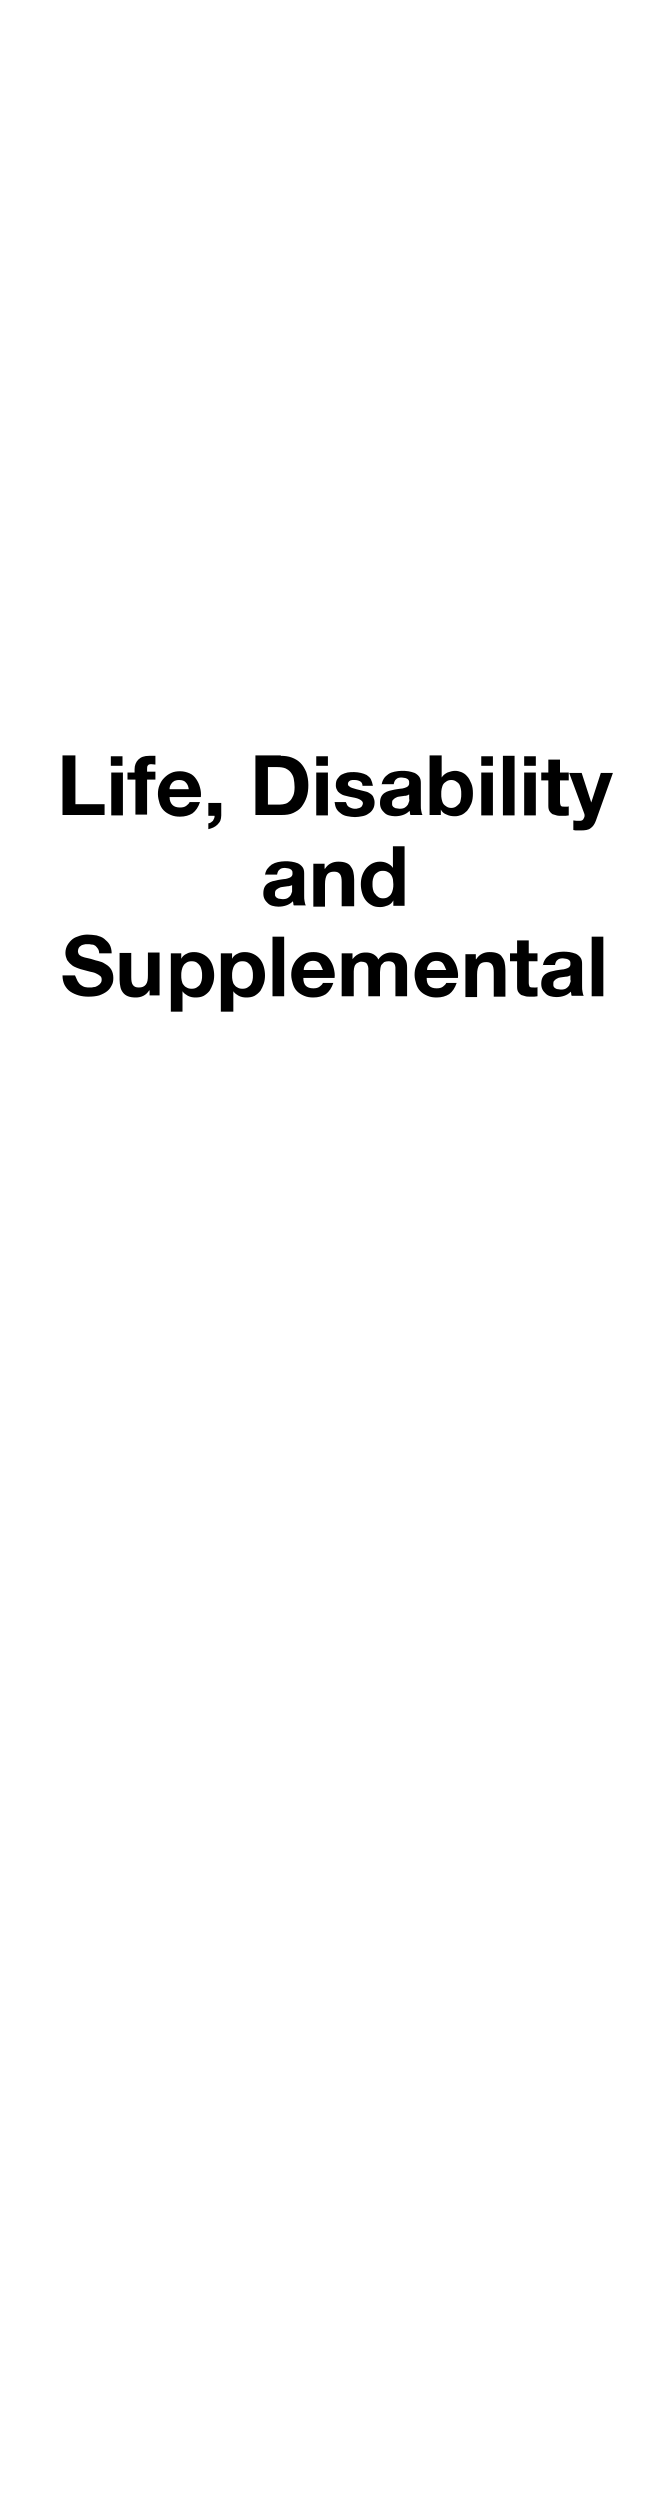
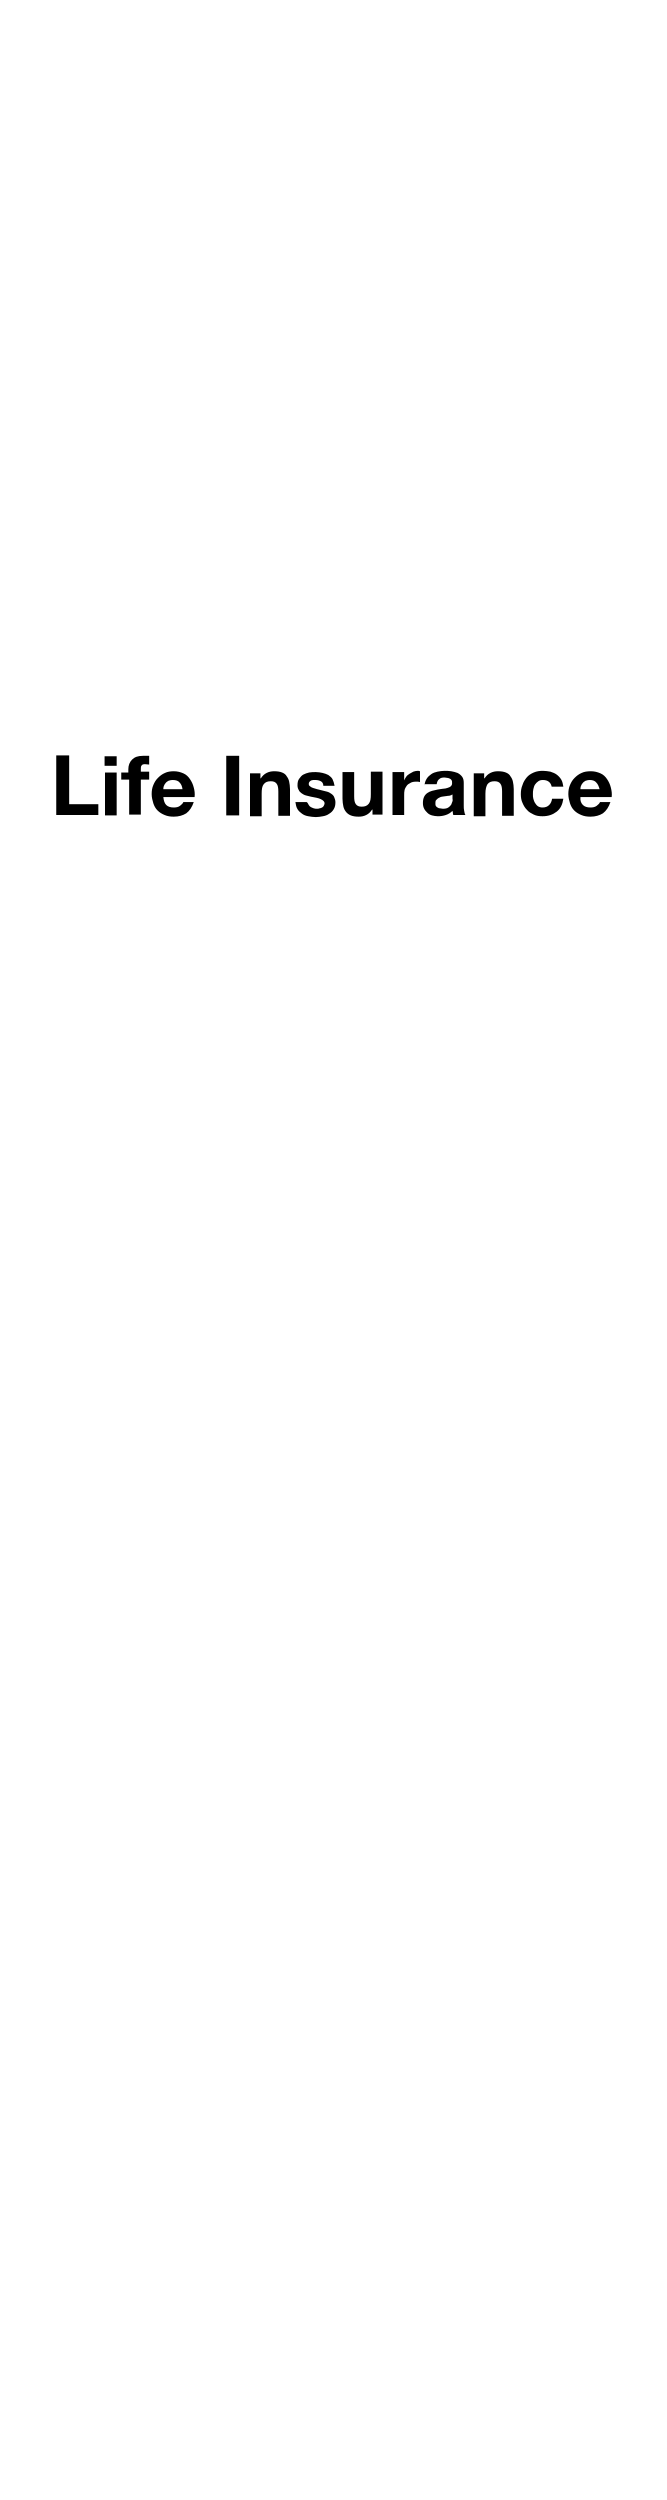
<svg xmlns="http://www.w3.org/2000/svg" viewBox="0 0 160 600">
-   <path d="M18.1 181.4V193h7v2.6H15v-14.3h3.1zM26.6 183.8v-2.3h2.8v2.3h-2.8zm2.9 1.6v10.3h-2.8v-10.3h2.8zM30.6 187.3v-1.9h1.7v-.8c0-.9.3-1.7.9-2.3.6-.6 1.4-.9 2.6-.9h1.5v2.1c-.3 0-.7-.1-1-.1-.4 0-.7.1-.8.3-.2.2-.2.5-.2.9v.6h2v1.9h-2v8.4h-2.8v-8.4h-1.9zM41.4 193.2c.4.4 1 .6 1.8.6.6 0 1.1-.1 1.5-.4.4-.3.7-.6.8-.9H48c-.4 1.2-1 2.1-1.8 2.7-.8.5-1.8.8-3 .8-.8 0-1.5-.1-2.2-.4-.7-.3-1.2-.6-1.7-1.1-.5-.5-.8-1.1-1-1.7-.2-.7-.4-1.4-.4-2.2 0-.8.1-1.5.4-2.2.3-.7.6-1.2 1.1-1.7.5-.5 1-.9 1.7-1.2.6-.3 1.4-.4 2.1-.4.9 0 1.6.2 2.3.5.7.3 1.2.8 1.6 1.4.4.6.7 1.2.9 2 .2.7.3 1.5.2 2.3h-7.5c0 .9.3 1.5.7 1.9zm3.2-5.4c-.3-.4-.9-.6-1.6-.6-.5 0-.8.1-1.1.2-.3.2-.5.3-.7.6-.2.2-.3.5-.4.7-.1.3-.1.5-.1.7h4.6c-.1-.7-.3-1.2-.7-1.6zM53.1 192.6v3.1c0 .5-.1.9-.2 1.2s-.4.7-.7 1c-.3.3-.6.5-1 .7-.4.2-.8.3-1.2.4v-1.4c.2 0 .4-.1.6-.2s.3-.3.5-.4l.3-.6c.1-.2.1-.4.1-.6H50v-3.1h3.1zM67.4 181.4c.9 0 1.8.1 2.6.4s1.5.7 2.1 1.3c.6.6 1 1.3 1.4 2.2.3.9.5 1.9.5 3.1 0 1-.1 2-.4 2.9-.3.9-.7 1.6-1.2 2.3s-1.2 1.1-2 1.5c-.8.4-1.8.5-2.9.5h-6.2v-14.3h6.1zm-.2 11.7c.5 0 .9-.1 1.3-.2s.8-.4 1.1-.7c.3-.3.6-.8.8-1.3.2-.5.3-1.2.3-2 0-.7-.1-1.4-.2-2s-.4-1.1-.7-1.5-.7-.7-1.3-1c-.5-.2-1.2-.3-2-.3h-2.2v9h2.9zM75.9 183.8v-2.3h2.8v2.3h-2.8zm2.8 1.6v10.3h-2.8v-10.3h2.8zM83.3 193.2c.1.2.3.4.5.5.2.1.4.2.7.3.3.1.5.1.8.1.2 0 .4 0 .6-.1.2 0 .4-.1.6-.2.2-.1.3-.2.4-.4.1-.2.2-.4.2-.6 0-.4-.3-.7-.9-1s-1.4-.4-2.4-.6l-1.2-.3c-.4-.1-.7-.3-1-.5-.3-.2-.6-.5-.7-.8-.2-.3-.3-.7-.3-1.1 0-.7.1-1.2.4-1.6s.6-.8 1-1c.4-.2.9-.4 1.4-.5.5-.1 1.1-.1 1.6-.1.6 0 1.1.1 1.6.2s1 .3 1.4.5c.4.3.8.6 1 1s.4 1 .5 1.6H87c0-.5-.2-.9-.6-1.1-.4-.2-.8-.3-1.3-.3h-.5c-.2 0-.4.1-.5.1-.2.1-.3.2-.4.3-.1.1-.2.3-.2.5 0 .3.1.5.3.6.2.2.4.3.7.4s.6.2 1 .3l1.2.3 1.2.3c.4.1.7.3 1 .5.3.2.6.5.7.8s.3.7.3 1.2c0 .7-.1 1.2-.4 1.7s-.6.8-1.1 1.1c-.4.3-.9.5-1.5.6-.6.1-1.1.2-1.7.2-.6 0-1.2-.1-1.8-.2s-1.1-.3-1.5-.6c-.4-.3-.8-.6-1.1-1.1s-.4-1-.5-1.7H83c.1.2.2.4.3.7zM91.6 188.6c0-.7.2-1.2.5-1.7s.7-.8 1.1-1.1 1-.5 1.5-.6c.6-.1 1.1-.2 1.7-.2.5 0 1 0 1.6.1.5.1 1 .2 1.5.4.4.2.8.5 1.1.9.3.4.4.9.4 1.5v5.4c0 .5 0 .9.1 1.3s.1.7.3 1h-2.9c-.1-.2-.1-.3-.1-.5s-.1-.3-.1-.5c-.5.5-1 .8-1.6 1s-1.2.3-1.9.3c-.5 0-1-.1-1.4-.2s-.8-.3-1.1-.6c-.3-.3-.6-.6-.8-1s-.3-.8-.3-1.4c0-.6.1-1.1.3-1.5.2-.4.5-.7.8-.9.3-.2.7-.4 1.1-.5s.8-.2 1.3-.3c.4-.1.8-.1 1.3-.2.4 0 .8-.1 1.1-.2.3-.1.6-.2.8-.4s.3-.4.3-.7c0-.3 0-.6-.1-.7-.1-.2-.2-.3-.4-.4-.2-.1-.4-.2-.6-.2-.2 0-.5-.1-.7-.1-.6 0-1 .1-1.3.4-.3.2-.5.6-.6 1.2h-2.9zm6.5 2.1c-.1.1-.3.2-.4.2-.2.1-.4.1-.6.1-.2 0-.4.1-.7.1-.2 0-.5.1-.7.1-.2 0-.4.1-.6.2-.2.1-.4.2-.5.3l-.4.4c-.1.2-.1.4-.1.7 0 .3 0 .5.1.6.1.2.2.3.4.4s.3.2.6.2c.2 0 .4.1.7.1.6 0 1-.1 1.3-.3.3-.2.5-.4.7-.7.1-.3.2-.5.3-.8s0-.5 0-.6v-1zM106 181.4v5.2c.3-.5.8-.9 1.4-1.2.6-.2 1.2-.4 1.8-.4.5 0 1 .1 1.5.3s1 .5 1.4 1c.4.4.7 1 1 1.7.3.7.4 1.5.4 2.4 0 .9-.1 1.8-.4 2.5-.3.7-.6 1.2-1 1.7-.4.4-.9.8-1.4 1-.5.2-1 .3-1.5.3-.8 0-1.4-.1-2-.4-.6-.2-1.1-.6-1.4-1.2v1.3h-2.7v-14.3h2.9zm4.6 7.9c-.1-.4-.2-.8-.4-1.1s-.5-.5-.8-.7-.7-.3-1.1-.3c-.4 0-.8.1-1.1.3s-.6.4-.8.7c-.2.3-.3.7-.4 1.1-.1.4-.1.8-.1 1.3 0 .4 0 .8.1 1.2.1.4.2.8.4 1.1.2.3.5.5.8.7.3.2.7.3 1.1.3.4 0 .8-.1 1.1-.3.3-.2.5-.4.8-.7s.3-.7.4-1.1c.1-.4.1-.8.1-1.2 0-.5 0-.9-.1-1.3zM115.5 183.8v-2.3h2.8v2.3h-2.8zm2.8 1.6v10.3h-2.8v-10.3h2.8zM123.5 181.4v14.3h-2.8v-14.3h2.8zM125.8 183.8v-2.3h2.8v2.3h-2.8zm2.8 1.6v10.3h-2.8v-10.3h2.8zM136.5 185.4v1.9h-2.1v5.1c0 .5.1.8.2 1 .2.2.5.2 1 .2h.5c.1 0 .3 0 .4-.1v2.2c-.2 0-.5.1-.8.1h-.9c-.4 0-.9 0-1.2-.1-.4-.1-.7-.2-1-.3-.3-.2-.5-.4-.7-.7-.2-.3-.3-.7-.3-1.3v-6.1h-1.7v-1.9h1.7v-3.1h2.8v3.1h2.1zM141.7 198.8c-.5.4-1.3.5-2.3.5h-.9c-.3 0-.6 0-.9-.1v-2.3c.3 0 .5.1.8.1h.8c.4 0 .7-.2.8-.4s.3-.5.3-.8c0-.2 0-.4-.1-.6l-3.6-9.7h3l2.3 7.1 2.3-7.1h2.9L143 197c-.3.8-.7 1.4-1.3 1.8z" />
-   <g>
-     <path d="M63.6 210.3c0-.7.2-1.2.5-1.7.3-.4.7-.8 1.1-1.1.5-.3 1-.5 1.5-.6.6-.1 1.1-.2 1.7-.2.5 0 1 0 1.6.1s1 .2 1.5.4c.4.2.8.5 1.1.9.3.4.4.9.4 1.5v5.4c0 .5 0 .9.1 1.3s.1.7.3 1h-2.9c-.1-.2-.1-.3-.1-.5s-.1-.3-.1-.5c-.5.5-1 .8-1.6 1s-1.2.3-1.9.3c-.5 0-1-.1-1.4-.2s-.8-.3-1.1-.6c-.3-.3-.6-.6-.8-1-.2-.4-.3-.8-.3-1.4 0-.6.1-1.1.3-1.5.2-.4.5-.7.8-.9.3-.2.7-.4 1.1-.5s.8-.2 1.3-.3c.4-.1.8-.1 1.3-.2.4 0 .8-.1 1.1-.2.3-.1.6-.2.8-.4.2-.2.3-.4.3-.7 0-.3 0-.6-.1-.7-.1-.2-.2-.3-.4-.4-.2-.1-.4-.2-.6-.2-.2 0-.5-.1-.7-.1-.6 0-1 .1-1.3.4-.3.2-.5.6-.6 1.2h-2.9zm6.5 2.1c-.1.1-.3.2-.5.2-.2.1-.4.1-.6.1-.2 0-.4.1-.7.1-.2 0-.5.1-.7.1-.2 0-.4.1-.6.2s-.4.2-.5.3c-.2.1-.3.3-.4.4-.1.2-.1.4-.1.7 0 .3 0 .5.1.6.1.2.2.3.4.4s.3.2.6.2c.2 0 .4.1.7.1.6 0 1-.1 1.3-.3.3-.2.5-.4.7-.7.1-.3.2-.5.3-.8v-1.6zM77.9 207.1v1.4h.1c.4-.6.8-1 1.4-1.3.6-.3 1.2-.4 1.8-.4.8 0 1.4.1 1.9.3.5.2.9.5 1.1.9.3.4.5.8.6 1.3.1.5.2 1.1.2 1.8v6.4h-3v-5.8c0-.9-.1-1.5-.4-1.9s-.7-.6-1.4-.6c-.8 0-1.3.2-1.7.7-.3.5-.5 1.2-.5 2.3v5.4h-2.8v-10.3h2.7zM94.4 216.1c-.3.6-.8 1-1.3 1.2s-1.2.4-1.8.4c-.8 0-1.5-.1-2-.4-.6-.3-1.1-.7-1.5-1.2-.4-.5-.7-1.1-.9-1.8-.2-.7-.3-1.4-.3-2.1 0-.7.1-1.4.3-2 .2-.6.5-1.2.9-1.7s.9-.9 1.4-1.2c.6-.3 1.2-.5 2-.5.6 0 1.2.1 1.8.4.6.3 1 .6 1.3 1.1v-5.2h2.8v14.3h-2.7v-1.3zm-.1-5.1c-.1-.4-.2-.7-.4-1-.2-.3-.4-.5-.8-.7-.3-.2-.7-.3-1.2-.3s-.9.1-1.2.3c-.3.2-.6.4-.8.7-.2.3-.3.7-.4 1-.1.4-.1.8-.1 1.2 0 .4 0 .8.1 1.2.1.4.2.8.5 1.1.2.3.5.6.8.8s.7.3 1.1.3c.5 0 .9-.1 1.2-.3.3-.2.6-.4.8-.8.2-.3.3-.7.4-1.1s.1-.8.1-1.2c0-.4-.1-.8-.1-1.2z" />
-   </g>
-   <g>
-     <path d="M18.7 235.6c.2.3.4.6.7.8.3.2.6.4 1 .5s.8.1 1.2.1c.3 0 .6 0 .9-.1.3 0 .6-.1.9-.3s.5-.3.7-.6c.2-.2.3-.5.3-.9s-.1-.7-.4-.9c-.2-.2-.6-.4-1-.6s-.9-.3-1.4-.4c-.5-.1-1-.3-1.5-.4-.5-.1-1.1-.3-1.6-.5s-1-.4-1.4-.8c-.4-.3-.7-.7-1-1.1-.2-.5-.4-1-.4-1.7s.2-1.4.5-1.9.7-1 1.2-1.4c.5-.4 1.1-.6 1.7-.8.6-.2 1.3-.3 1.9-.3.7 0 1.5.1 2.2.2.7.2 1.3.4 1.8.8s1 .9 1.3 1.4.5 1.3.5 2.1h-3c0-.4-.1-.8-.3-1.1-.2-.3-.4-.5-.6-.7-.3-.2-.5-.3-.9-.3-.3-.1-.7-.1-1.1-.1-.3 0-.5 0-.8.1-.3.1-.5.1-.7.3-.2.1-.4.3-.5.5-.1.2-.2.5-.2.8 0 .3.1.5.2.7.1.2.3.3.6.5.3.1.7.3 1.3.4.6.1 1.3.3 2.2.6.3.1.6.1 1.1.3.5.1.9.4 1.4.7s.9.7 1.2 1.2c.3.5.5 1.2.5 2 0 .7-.1 1.3-.4 1.8-.3.6-.6 1-1.1 1.4-.5.4-1.1.7-1.9 1-.7.2-1.6.3-2.6.3-.8 0-1.6-.1-2.3-.3-.7-.2-1.4-.5-2-.9-.6-.4-1-.9-1.4-1.6-.3-.6-.5-1.4-.5-2.3h3c.4.8.5 1.2.7 1.5zM35.9 239.1v-1.4h-.1c-.4.6-.8 1-1.4 1.3-.6.3-1.2.4-1.8.4-.8 0-1.4-.1-1.9-.3-.5-.2-.9-.5-1.2-.9-.3-.4-.5-.8-.6-1.3-.1-.5-.2-1.1-.2-1.8v-6.4h2.8v5.8c0 .9.1 1.5.4 1.9s.7.6 1.4.6c.8 0 1.3-.2 1.7-.7s.5-1.2.5-2.3v-5.4h2.8v10.3h-2.4zM43.5 228.8v1.3c.3-.6.8-1 1.3-1.2.5-.3 1.1-.4 1.8-.4.8 0 1.5.2 2.1.5.6.3 1.1.7 1.5 1.2s.7 1.1.9 1.8.3 1.4.3 2.1c0 .7-.1 1.4-.3 2s-.5 1.2-.8 1.7c-.4.5-.9.9-1.4 1.2-.6.3-1.2.4-2 .4-.6 0-1.2-.1-1.8-.4-.5-.3-1-.6-1.3-1.1v4.9H41v-14h2.5zm3.7 8.2c.3-.2.6-.4.8-.7.2-.3.3-.6.4-1s.1-.8.1-1.2c0-.4 0-.8-.1-1.2s-.2-.8-.4-1.1c-.2-.3-.5-.6-.8-.8-.3-.2-.7-.3-1.2-.3s-.9.1-1.2.3-.6.4-.8.8c-.2.3-.3.7-.4 1.1s-.1.8-.1 1.2c0 .4 0 .8.1 1.2.1.4.2.8.4 1 .2.3.4.5.8.7.3.2.7.3 1.2.3s.9-.1 1.2-.3zM55.7 228.8v1.3c.3-.6.8-1 1.3-1.2.5-.3 1.1-.4 1.8-.4.8 0 1.5.2 2.1.5.6.3 1.1.7 1.5 1.2s.7 1.1.9 1.8.3 1.4.3 2.1c0 .7-.1 1.4-.3 2s-.5 1.2-.8 1.7c-.4.5-.9.9-1.4 1.2-.6.3-1.2.4-2 .4-.6 0-1.2-.1-1.8-.4-.5-.3-1-.6-1.3-1.1v4.9h-3v-14h2.7zm3.7 8.2c.3-.2.6-.4.8-.7.2-.3.3-.6.4-1s.1-.8.1-1.2c0-.4 0-.8-.1-1.2s-.2-.8-.4-1.1c-.2-.3-.5-.6-.8-.8-.3-.2-.7-.3-1.2-.3s-.9.1-1.2.3-.6.4-.8.8c-.2.3-.3.7-.4 1.1s-.1.8-.1 1.2c0 .4 0 .8.1 1.2.1.4.2.8.4 1 .2.3.4.5.8.7.3.2.7.3 1.2.3s.9-.1 1.2-.3zM68.2 224.8v14.3h-2.8v-14.3h2.8zM73.4 236.6c.4.4 1 .6 1.8.6.6 0 1.1-.1 1.5-.4.4-.3.7-.6.8-.9H80c-.4 1.2-1 2.1-1.8 2.7-.8.5-1.8.8-3 .8-.8 0-1.5-.1-2.2-.4-.7-.3-1.2-.6-1.7-1.1-.5-.5-.8-1.1-1-1.7-.2-.7-.4-1.4-.4-2.2 0-.8.1-1.5.4-2.2.3-.7.6-1.2 1.1-1.7.5-.5 1-.9 1.7-1.2.6-.3 1.4-.4 2.2-.4.9 0 1.6.2 2.3.5.7.3 1.2.8 1.6 1.4.4.6.7 1.2.9 2s.3 1.5.2 2.3h-7.5c0 .9.2 1.5.6 1.9zm3.3-5.4c-.3-.4-.9-.6-1.5-.6-.5 0-.8.1-1.1.2-.3.2-.5.3-.7.6-.2.2-.3.5-.4.7-.1.3-.1.5-.1.7h4.6c-.3-.7-.5-1.2-.8-1.6zM84.6 228.8v1.4c.4-.5.8-.9 1.4-1.2.5-.3 1.1-.4 1.8-.4s1.2.1 1.8.4c.5.3 1 .7 1.2 1.3.3-.5.7-.9 1.2-1.2.5-.3 1.2-.5 1.9-.5.5 0 1.1.1 1.5.2s.9.3 1.2.6c.3.3.6.7.8 1.1s.3 1 .3 1.7v6.9h-2.8v-5.9-1c0-.3-.1-.6-.2-.8-.1-.2-.3-.4-.5-.5-.2-.1-.5-.2-1-.2-.4 0-.7.1-1 .2l-.6.6c-.2.2-.2.5-.3.8 0 .3-.1.6-.1 1v5.8h-2.8v-5.8-.9c0-.3-.1-.6-.2-.8-.1-.3-.3-.5-.5-.6s-.6-.2-1-.2c-.1 0-.3 0-.5.1l-.6.3c-.2.2-.4.4-.5.7-.1.3-.2.7-.2 1.2v6H82v-10.3h2.6zM103 236.6c.4.4 1 .6 1.8.6.6 0 1.1-.1 1.5-.4.4-.3.7-.6.8-.9h2.5c-.4 1.2-1 2.1-1.8 2.7-.8.5-1.8.8-3 .8-.8 0-1.5-.1-2.2-.4-.7-.3-1.2-.6-1.7-1.1-.5-.5-.8-1.1-1-1.7-.2-.7-.4-1.4-.4-2.2 0-.8.1-1.5.4-2.2s.6-1.2 1.1-1.7 1-.9 1.7-1.2c.6-.3 1.4-.4 2.2-.4.9 0 1.6.2 2.3.5.7.3 1.2.8 1.6 1.4.4.6.7 1.2.9 2s.3 1.5.2 2.3h-7.5c0 .9.2 1.5.6 1.9zm3.3-5.4c-.3-.4-.9-.6-1.5-.6-.5 0-.8.1-1.1.2-.3.2-.5.3-.7.6-.2.2-.3.5-.4.7-.1.3-.1.5-.1.7h4.6c-.3-.7-.5-1.2-.8-1.6zM114.2 228.8v1.4h.1c.4-.6.8-1 1.4-1.3.6-.3 1.2-.4 1.8-.4.8 0 1.4.1 1.9.3.5.2.9.5 1.1.9.3.4.5.8.6 1.3.1.5.2 1.1.2 1.8v6.4h-2.8v-5.8c0-.9-.1-1.5-.4-1.9s-.7-.6-1.4-.6c-.8 0-1.3.2-1.7.7-.3.5-.5 1.2-.5 2.3v5.4h-2.8V229h2.5zM129 228.8v1.9h-2.1v5.1c0 .5.1.8.2 1 .2.2.5.2 1 .2h.5c.1 0 .3 0 .4-.1v2.2c-.2 0-.5.1-.8.1h-.9c-.4 0-.9 0-1.2-.1-.4-.1-.7-.2-1-.3-.3-.2-.5-.4-.7-.7-.2-.3-.3-.7-.3-1.3v-6.1h-1.7v-1.9h1.7v-3.1h2.8v3.1h2.1zM130.3 232c0-.7.2-1.2.5-1.7s.7-.8 1.1-1.1 1-.5 1.5-.6c.6-.1 1.1-.2 1.7-.2.5 0 1 0 1.6.1.5.1 1 .2 1.5.4.4.2.8.5 1.1.9.3.4.4.9.4 1.5v5.4c0 .5 0 .9.1 1.3s.1.7.3 1h-2.9c-.1-.2-.1-.3-.1-.5s-.1-.3-.1-.5c-.5.5-1 .8-1.6 1s-1.2.3-1.9.3c-.5 0-1-.1-1.4-.2s-.8-.3-1.1-.6c-.3-.3-.6-.6-.8-1s-.3-.8-.3-1.4c0-.6.1-1.1.3-1.5.2-.4.5-.7.8-.9.3-.2.7-.4 1.1-.5s.8-.2 1.3-.3c.4-.1.8-.1 1.3-.2.4 0 .8-.1 1.1-.2.3-.1.6-.2.8-.4s.3-.4.3-.7c0-.3 0-.6-.1-.7-.1-.2-.2-.3-.4-.4-.2-.1-.4-.2-.6-.2-.2 0-.5-.1-.7-.1-.6 0-1 .1-1.3.4-.3.2-.5.6-.6 1.2h-2.9zm6.5 2.1c-.1.1-.3.2-.4.2-.2.1-.4.1-.6.1-.2 0-.4.1-.7.1-.2 0-.5.1-.7.1-.2 0-.4.1-.6.2-.2.1-.4.2-.5.3l-.4.4c-.1.2-.1.4-.1.7 0 .3 0 .5.1.6.1.2.2.3.4.4s.3.2.6.2c.2 0 .4.1.7.1.6 0 1-.1 1.3-.3.3-.2.5-.4.7-.7.1-.3.2-.5.3-.8s0-.5 0-.6v-1zM144.8 224.8v14.3H142v-14.3h2.8z" />
-   </g>
+   <path d="M16.6 181.4V193h7v2.6H13.5v-14.3h3.1zM25.1 183.8v-2.3H28v2.3h-2.9zm2.9 1.6v10.3h-2.8v-10.3H28zM29.1 187.3v-1.9h1.7v-.8c0-.9.3-1.7.9-2.3.6-.6 1.4-.9 2.6-.9h1.5v2.1c-.3 0-.7-.1-1-.1-.4 0-.7.1-.8.3-.2.2-.2.5-.2.9v.6h2v1.9h-2v8.4H31v-8.4h-1.9zM39.9 193.2c.4.4 1 .6 1.8.6.6 0 1.1-.1 1.5-.4.4-.3.7-.6.8-.9h2.5c-.4 1.2-1 2.1-1.8 2.7-.8.5-1.8.8-3 .8-.8 0-1.5-.1-2.2-.4-.7-.3-1.2-.6-1.7-1.1-.5-.5-.8-1.1-1-1.7-.2-.7-.4-1.4-.4-2.2 0-.8.1-1.5.4-2.2.3-.7.6-1.2 1.1-1.7.5-.5 1-.9 1.7-1.2.6-.3 1.4-.4 2.1-.4.9 0 1.6.2 2.3.5.7.3 1.2.8 1.6 1.4.4.6.7 1.2.9 2 .2.7.3 1.5.2 2.3h-7.5c.1.9.3 1.5.7 1.9zm3.2-5.4c-.3-.4-.9-.6-1.6-.6-.5 0-.8.1-1.1.2-.3.2-.5.3-.7.6-.2.2-.3.5-.4.7-.1.3-.1.5-.1.7h4.6c-.1-.7-.3-1.2-.7-1.6zM57.4 181.4v14.3h-3.1v-14.3h3.1zM62.5 185.4v1.4h.1c.4-.6.8-1 1.4-1.3.6-.3 1.2-.4 1.8-.4.8 0 1.4.1 1.9.3.5.2.9.5 1.1.9.3.4.5.8.6 1.3s.2 1.1.2 1.8v6.4h-2.8V190c0-.9-.1-1.5-.4-1.9-.3-.4-.7-.6-1.4-.6-.8 0-1.3.2-1.7.7s-.5 1.2-.5 2.3v5.4H60v-10.3h2.5zM74.1 193.2c.1.2.3.4.5.5.2.1.4.2.7.3.3.1.5.1.8.1.2 0 .4 0 .6-.1.2 0 .4-.1.6-.2.2-.1.3-.2.4-.4.1-.2.2-.4.2-.6 0-.4-.3-.7-.9-1s-1.4-.4-2.4-.6l-1.2-.3c-.4-.1-.7-.3-1-.5-.3-.2-.6-.5-.7-.8-.2-.3-.3-.7-.3-1.1 0-.7.1-1.2.4-1.6s.6-.8 1-1c.4-.2.9-.4 1.4-.5.5-.1 1.1-.1 1.6-.1.6 0 1.1.1 1.6.2s1 .3 1.4.5c.4.3.8.6 1 1s.4 1 .5 1.6h-2.7c0-.5-.2-.9-.6-1.1-.4-.2-.8-.3-1.3-.3h-.5c-.2 0-.4.1-.5.1-.2.1-.3.2-.4.3-.1.1-.2.3-.2.5 0 .3.1.5.3.6.2.2.4.3.7.4s.6.2 1 .3l1.2.3 1.2.3c.4.1.7.3 1 .5.3.2.6.5.7.8s.3.7.3 1.2c0 .7-.1 1.2-.4 1.7s-.6.8-1.1 1.1c-.4.3-.9.5-1.5.6-.6.1-1.1.2-1.7.2-.6 0-1.2-.1-1.8-.2s-1.1-.3-1.5-.6c-.4-.3-.8-.6-1.1-1.1-.3-.5-.4-1-.5-1.7h2.7c.3.2.3.4.5.7zM89.4 195.7v-1.4h-.1c-.4.6-.8 1-1.4 1.3s-1.2.4-1.8.4c-.8 0-1.4-.1-1.9-.3-.5-.2-.9-.5-1.2-.9-.3-.4-.5-.8-.6-1.3-.1-.5-.2-1.1-.2-1.8v-6.4H85v5.8c0 .9.1 1.5.4 1.9.3.4.7.6 1.4.6.8 0 1.3-.2 1.7-.7s.5-1.2.5-2.3v-5.4h2.8v10.3h-2.4zM97 185.4v1.9c.1-.3.3-.6.5-.9.2-.3.5-.5.8-.7.3-.2.6-.3.9-.5.3-.1.7-.2 1-.2.2 0 .4 0 .6.1v2.6c-.1 0-.3-.1-.5-.1h-.5c-.5 0-1 .1-1.3.3-.4.2-.7.4-.9.7-.2.3-.4.6-.5 1-.1.4-.1.8-.1 1.3v4.7h-2.8v-10.3H97zM101.9 188.6c0-.7.2-1.2.5-1.7s.7-.8 1.1-1.1 1-.5 1.5-.6c.6-.1 1.1-.2 1.7-.2.5 0 1 0 1.6.1.5.1 1 .2 1.5.4.4.2.8.5 1.1.9.3.4.4.9.4 1.5v5.4c0 .5 0 .9.1 1.3s.1.7.3 1h-2.9c-.1-.2-.1-.3-.1-.5s-.1-.3-.1-.5c-.5.5-1 .8-1.6 1s-1.2.3-1.9.3c-.5 0-1-.1-1.4-.2s-.8-.3-1.1-.6c-.3-.3-.6-.6-.8-1s-.3-.8-.3-1.4c0-.6.1-1.1.3-1.5.2-.4.5-.7.8-.9.3-.2.7-.4 1.1-.5s.8-.2 1.3-.3c.4-.1.8-.1 1.3-.2.4 0 .8-.1 1.1-.2.3-.1.6-.2.8-.4s.3-.4.3-.7c0-.3 0-.6-.1-.7-.1-.2-.2-.3-.4-.4-.2-.1-.4-.2-.6-.2-.2 0-.5-.1-.7-.1-.6 0-1 .1-1.3.4-.3.2-.5.6-.6 1.2h-2.9zm6.6 2.1c-.1.1-.3.2-.4.2-.2.1-.4.1-.6.1-.2 0-.4.1-.7.1-.2 0-.5.1-.7.1-.2 0-.4.1-.6.2-.2.1-.4.2-.5.3l-.4.4c-.1.2-.1.4-.1.7 0 .3 0 .5.1.6.1.2.2.3.4.4s.3.2.6.2c.2 0 .4.1.7.1.6 0 1-.1 1.3-.3.3-.2.5-.4.7-.7.1-.3.2-.5.3-.8s0-.5 0-.6v-1zM116.2 185.4v1.4h.1c.4-.6.8-1 1.4-1.3.6-.3 1.2-.4 1.8-.4.8 0 1.4.1 1.9.3.5.2.9.5 1.1.9.3.4.5.8.6 1.3.1.5.2 1.1.2 1.8v6.4h-2.8V190c0-.9-.1-1.5-.4-1.9s-.7-.6-1.4-.6c-.8 0-1.3.2-1.7.7-.3.5-.5 1.2-.5 2.3v5.4h-2.8v-10.3h2.5zM130.3 187.2c-.5 0-.8.1-1.1.3-.3.2-.6.5-.8.8-.2.3-.3.7-.4 1.1-.1.4-.1.8-.1 1.2 0 .4 0 .8.1 1.1s.2.7.4 1c.2.3.4.6.7.8.3.2.7.3 1.1.3.7 0 1.2-.2 1.6-.6.4-.4.6-.9.7-1.5h2.7c-.2 1.4-.7 2.4-1.6 3.1-.9.7-2 1.1-3.4 1.1-.8 0-1.5-.1-2.1-.4-.6-.3-1.2-.6-1.6-1.1-.5-.5-.8-1-1.1-1.7-.3-.6-.4-1.4-.4-2.1 0-.8.1-1.5.4-2.2.2-.7.6-1.3 1-1.8s1-.9 1.7-1.2c.7-.3 1.4-.4 2.2-.4.6 0 1.2.1 1.8.2.6.2 1.1.4 1.5.7.4.3.8.7 1.1 1.2.3.5.4 1.1.5 1.7h-2.8c-.2-1-.9-1.6-2.1-1.6zM139.9 193.2c.4.4 1 .6 1.8.6.6 0 1.1-.1 1.5-.4.4-.3.7-.6.8-.9h2.5c-.4 1.2-1 2.1-1.8 2.7-.8.5-1.8.8-3 .8-.8 0-1.5-.1-2.2-.4-.7-.3-1.2-.6-1.7-1.1-.5-.5-.8-1.1-1-1.7-.2-.7-.4-1.4-.4-2.2 0-.8.1-1.5.4-2.2s.6-1.2 1.1-1.7 1-.9 1.7-1.2c.6-.3 1.4-.4 2.2-.4.9 0 1.6.2 2.3.5.7.3 1.2.8 1.6 1.4.4.6.7 1.2.9 2s.3 1.5.2 2.3h-7.5c-.1.9.2 1.5.6 1.9zm3.2-5.4c-.3-.4-.9-.6-1.5-.6-.5 0-.8.1-1.1.2-.3.2-.5.3-.7.6-.2.2-.3.5-.4.7-.1.3-.1.5-.1.7h4.6c-.2-.7-.4-1.2-.8-1.6z" />
</svg>
